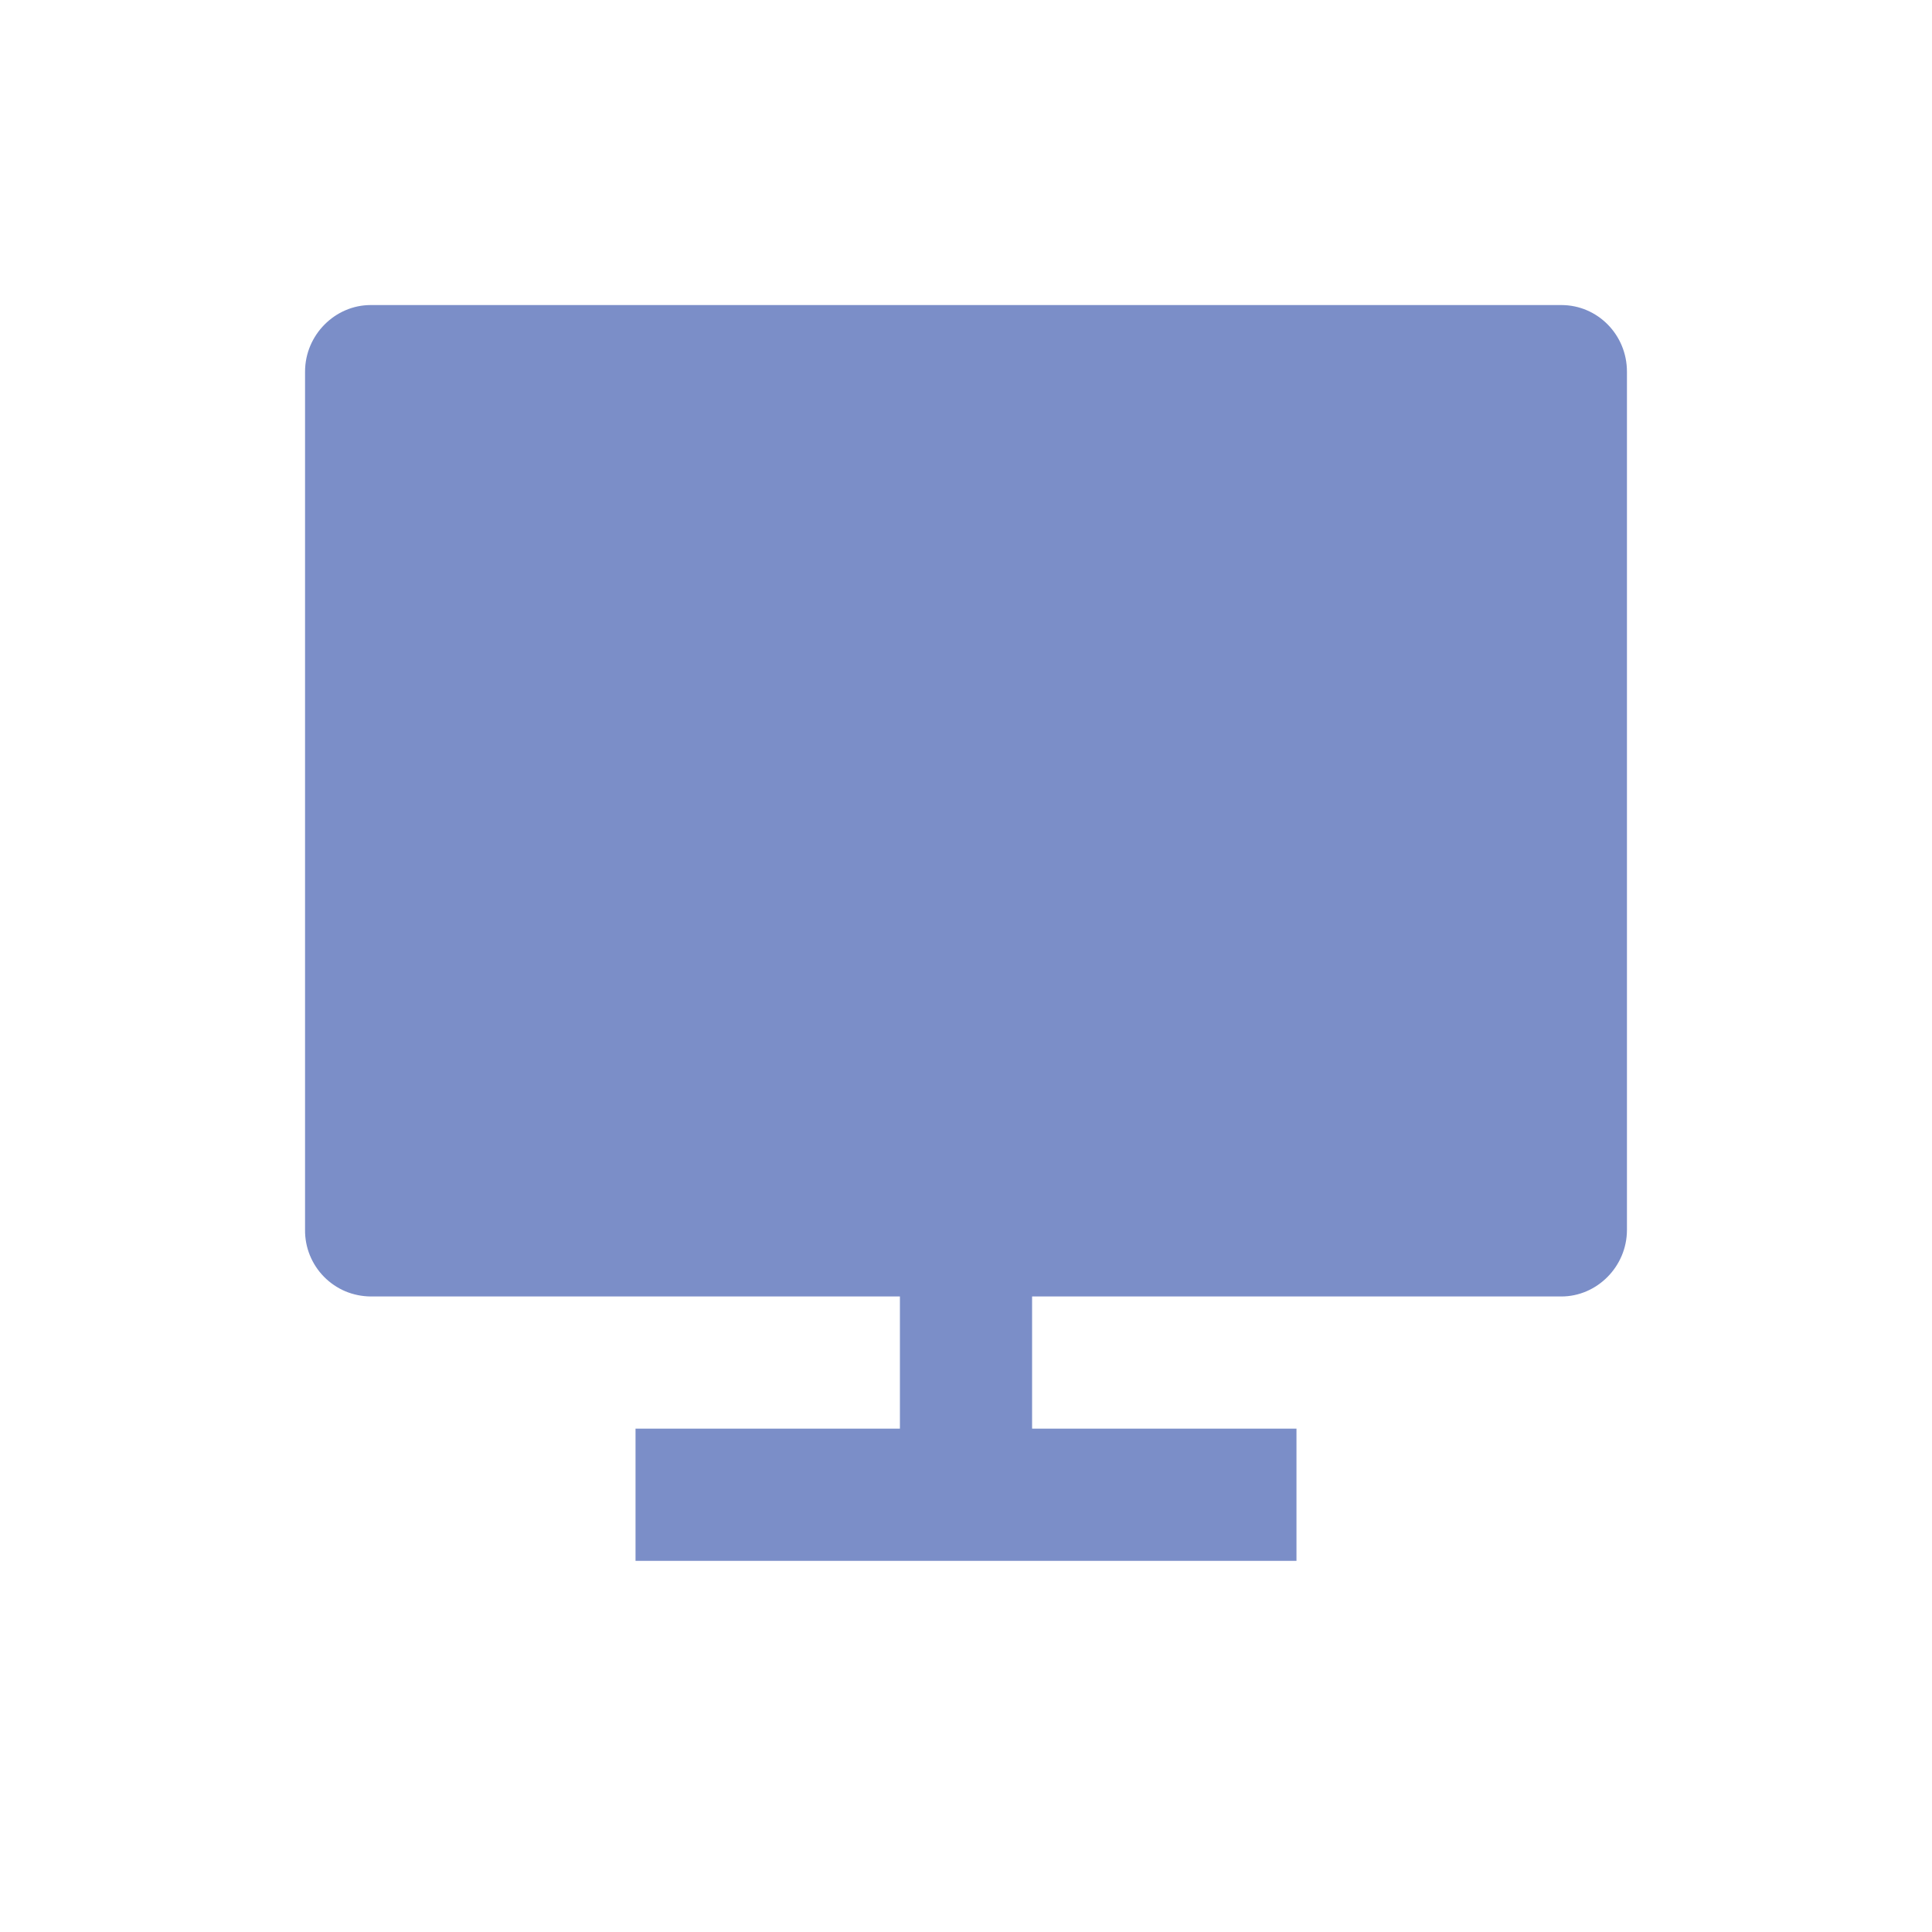
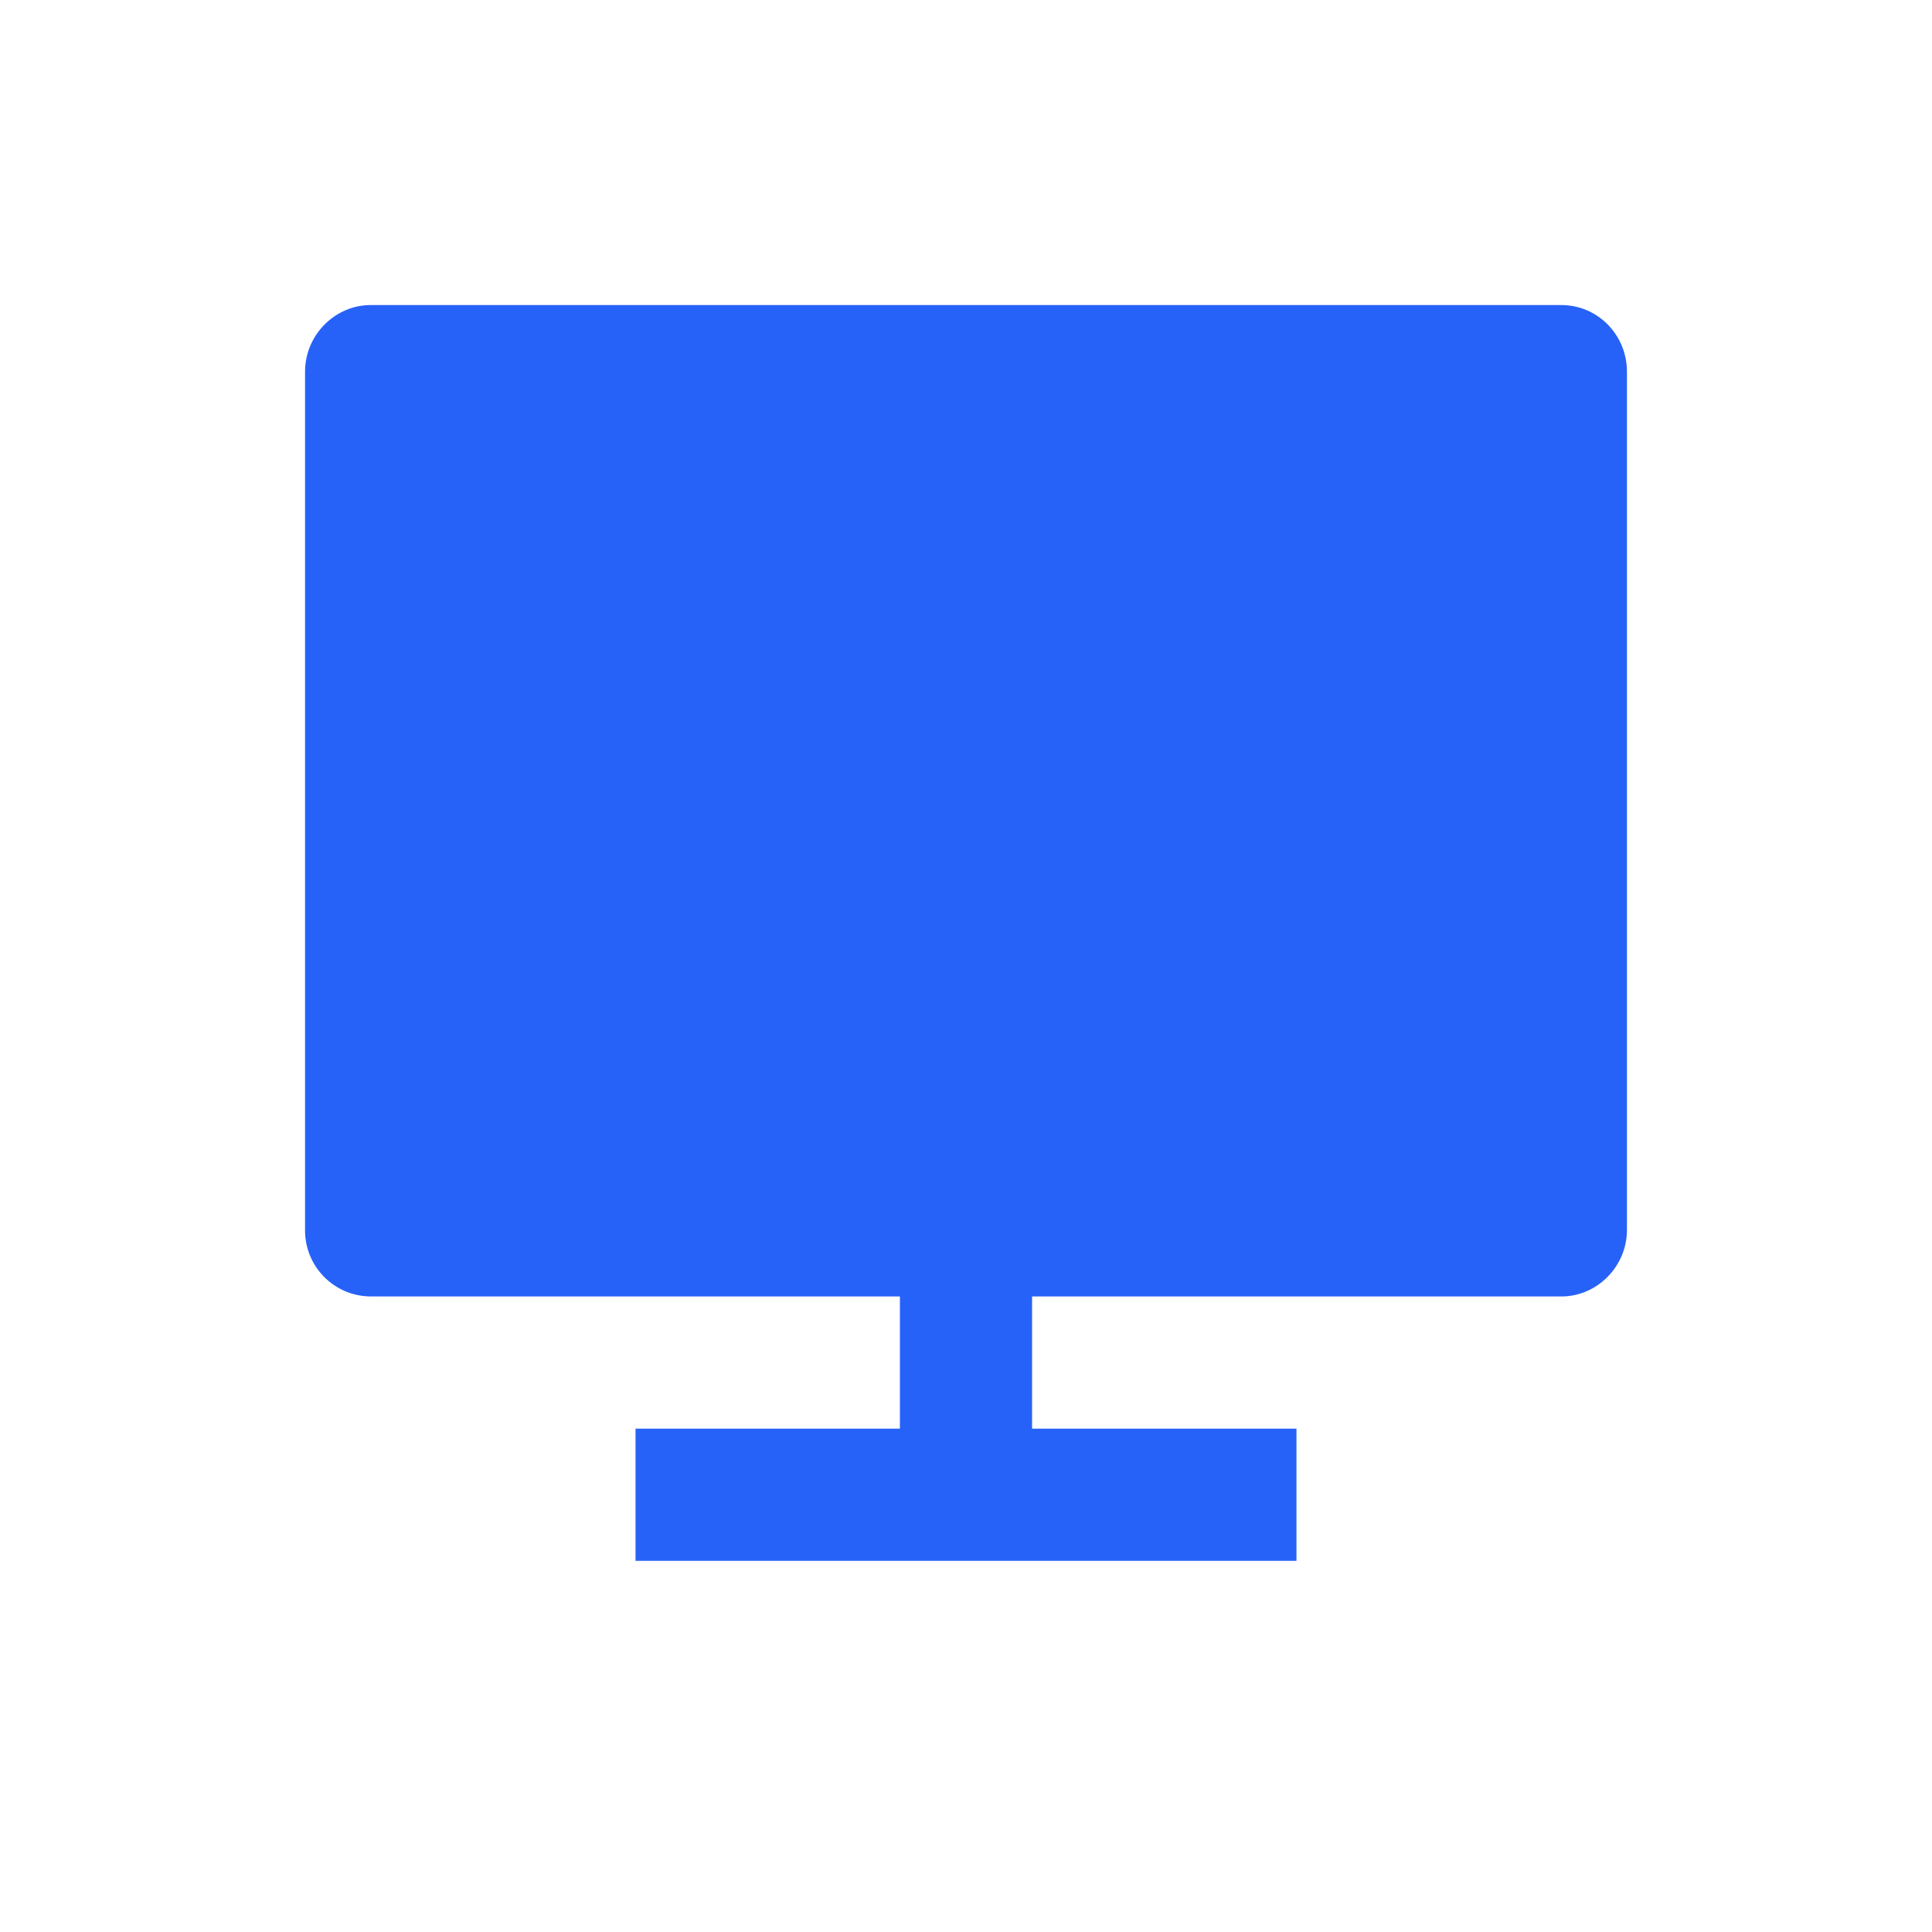
<svg xmlns="http://www.w3.org/2000/svg" width="19" height="19" viewBox="0 0 19 19" fill="none">
-   <path d="M10.15 12.75V14.05H12.75V15.35H6.25V14.05H8.85V12.75H3.645C3.559 12.749 3.475 12.732 3.396 12.699C3.318 12.666 3.246 12.617 3.186 12.556C3.126 12.495 3.079 12.423 3.047 12.344C3.015 12.265 2.999 12.18 3 12.095V3.655C3 3.293 3.296 3 3.645 3H15.355C15.711 3 16 3.292 16 3.655V12.095C16 12.457 15.704 12.75 15.355 12.75H10.15Z" fill="#7B8EC8" />
+   <path d="M10.15 12.75V14.05H12.75V15.35H6.25V14.05H8.85V12.75H3.645C3.559 12.749 3.475 12.732 3.396 12.699C3.318 12.666 3.246 12.617 3.186 12.556C3.126 12.495 3.079 12.423 3.047 12.344C3.015 12.265 2.999 12.18 3 12.095V3.655C3 3.293 3.296 3 3.645 3H15.355C15.711 3 16 3.292 16 3.655V12.095C16 12.457 15.704 12.75 15.355 12.75H10.15Z" fill="#2762F8" />
</svg>
